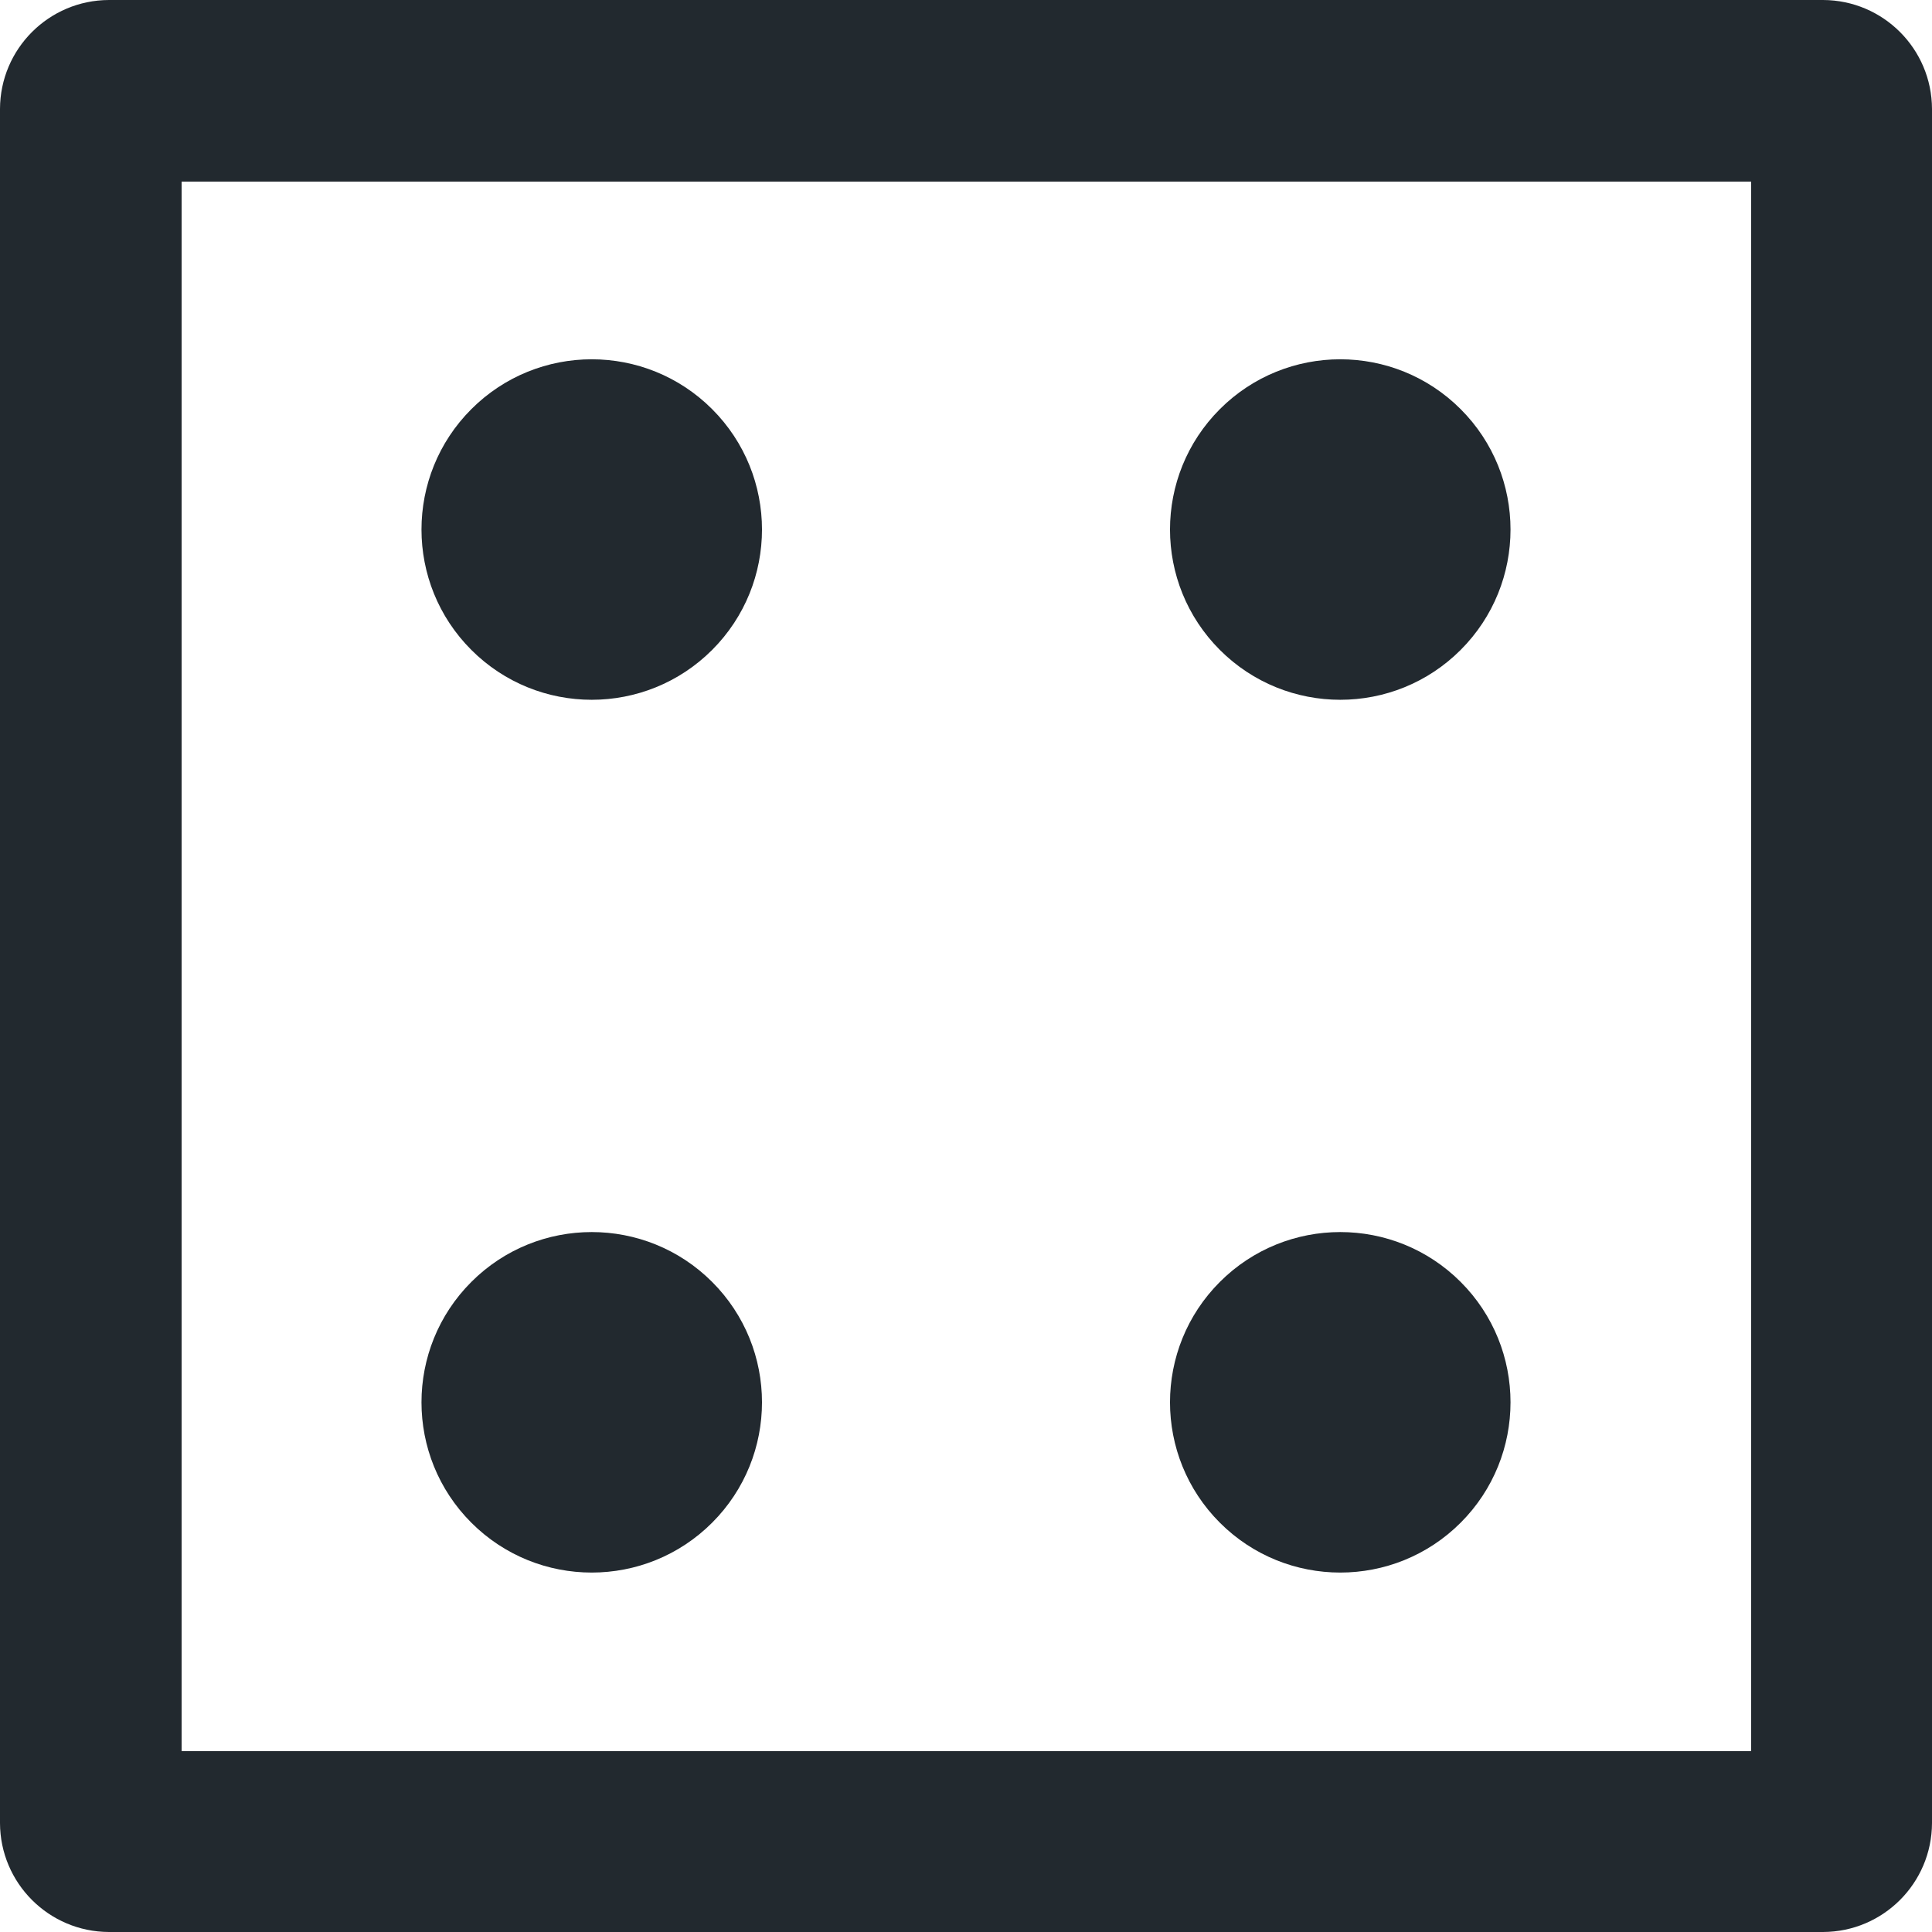
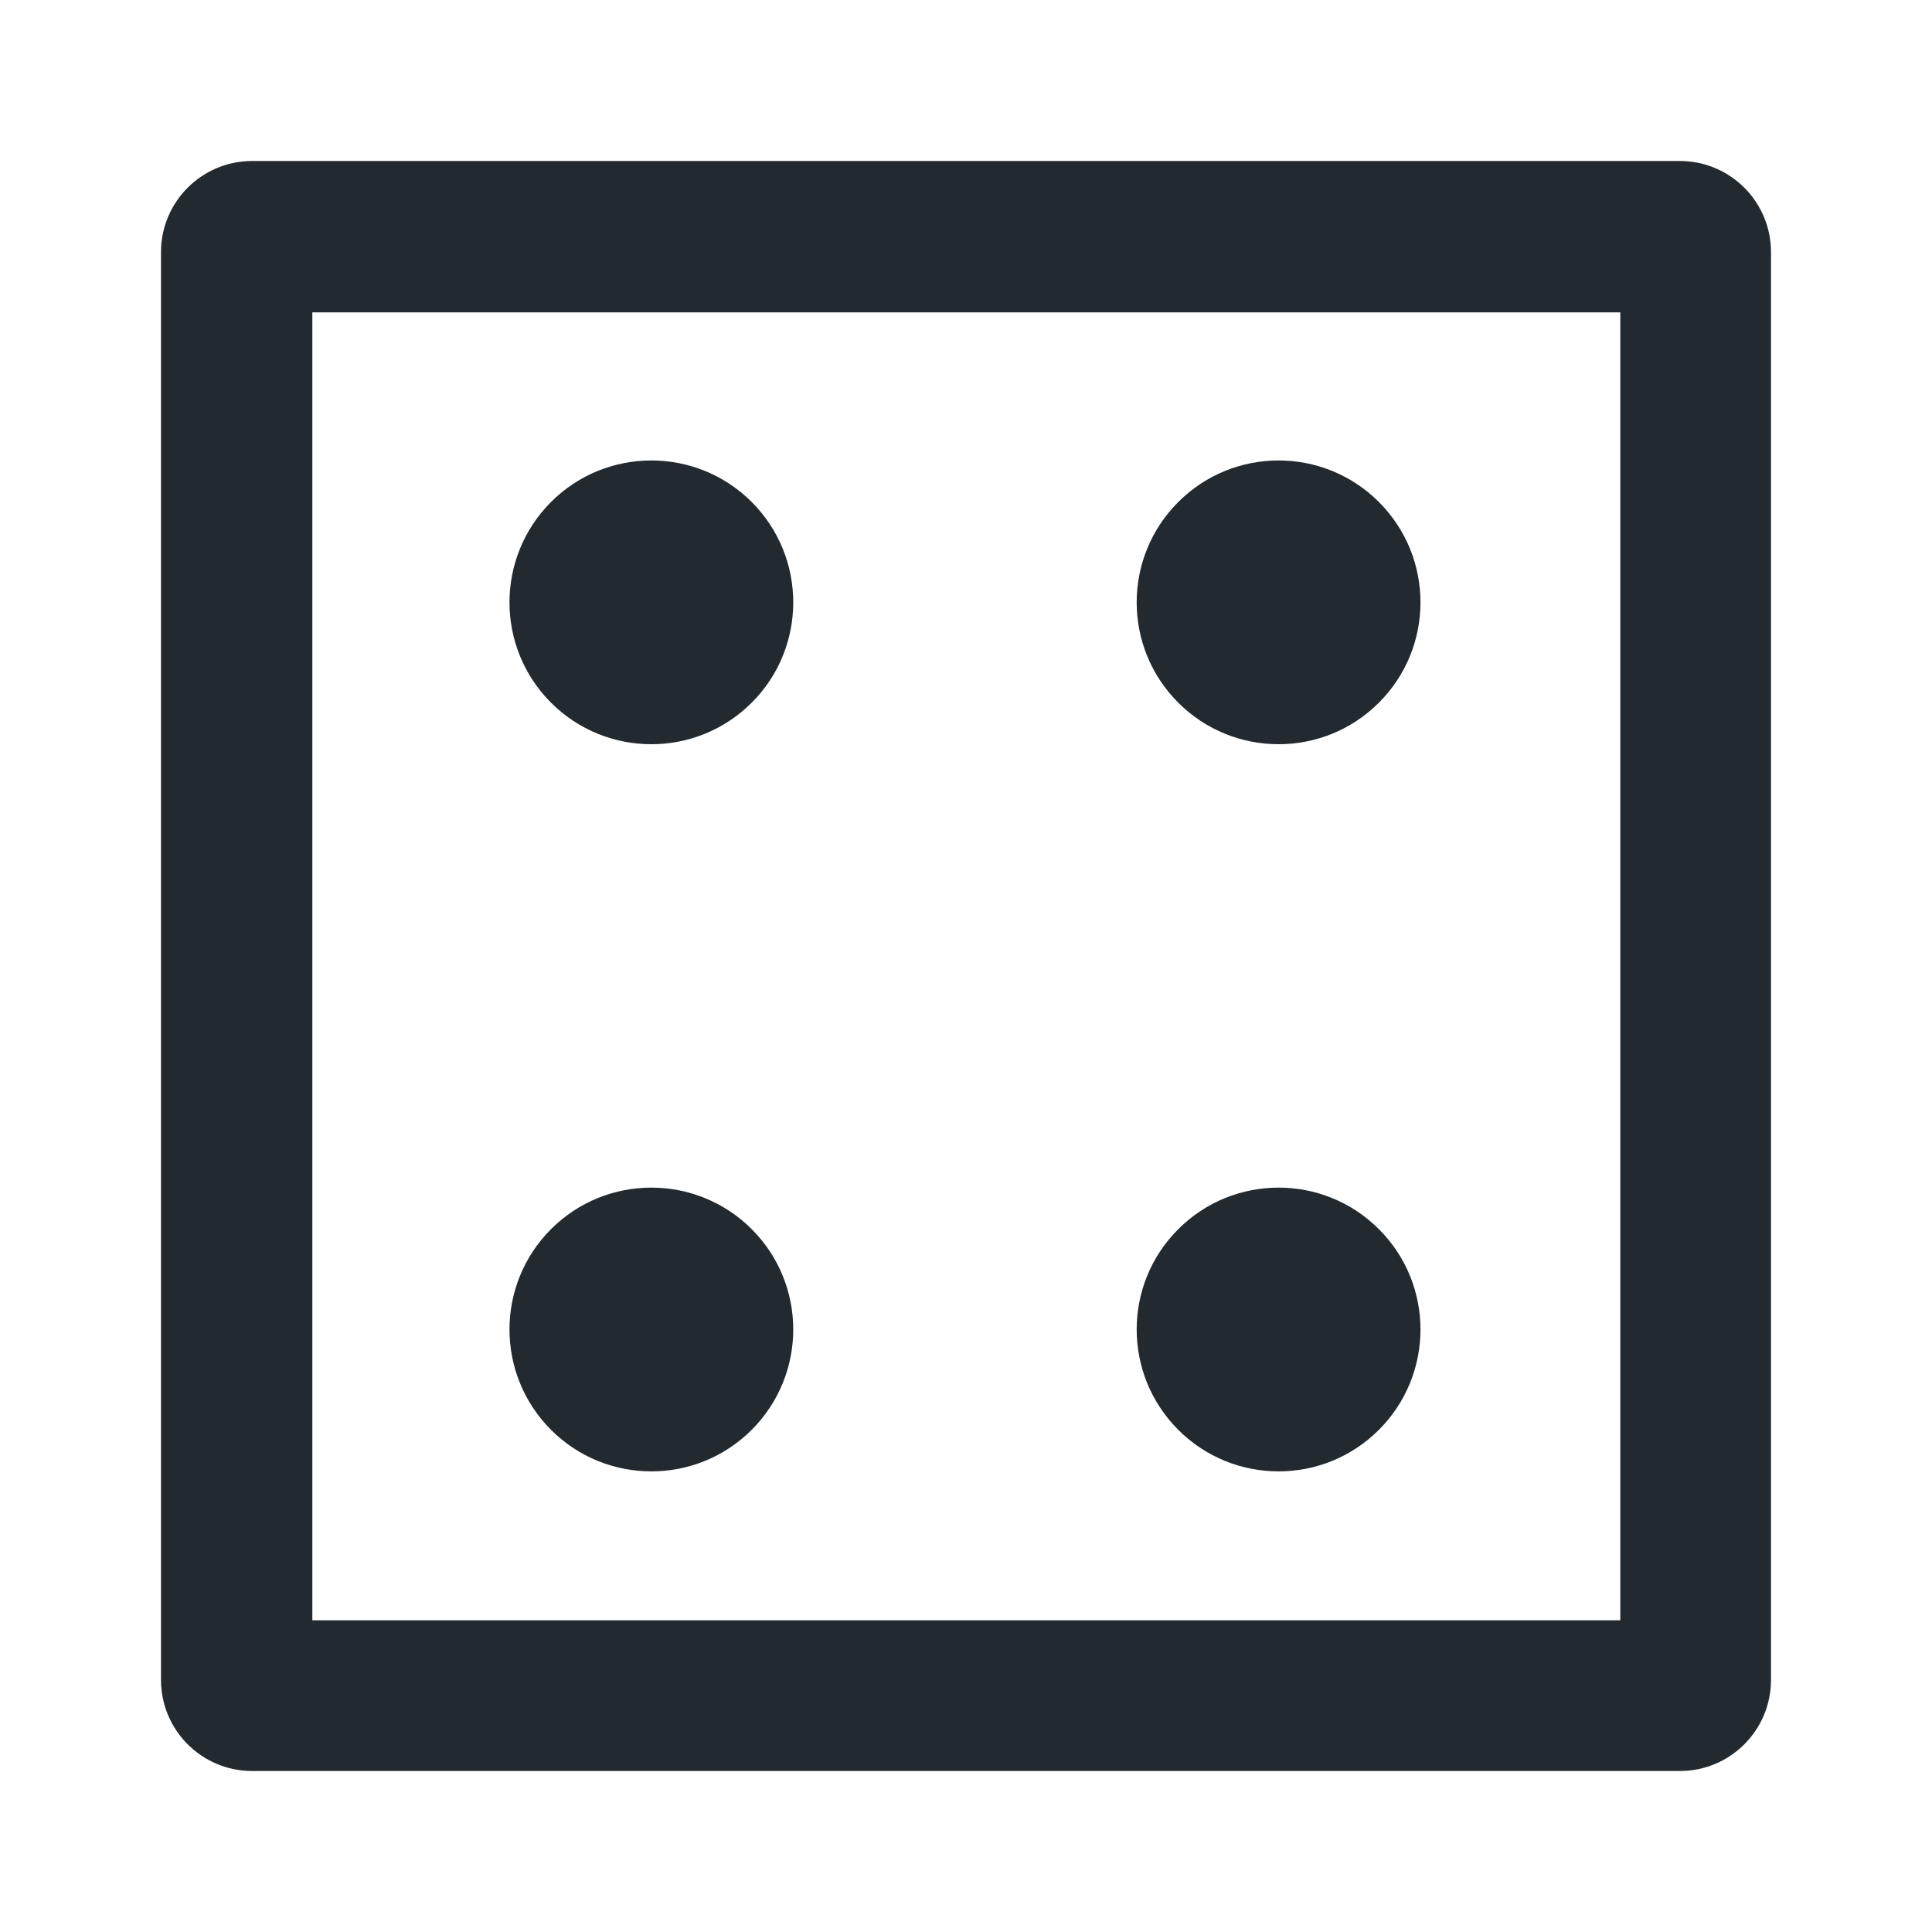
- <svg xmlns="http://www.w3.org/2000/svg" width="6383" height="6383" version="1.1" viewBox="0 0 6383 6383">
-   <g transform="scale(50)">
-     <path fill="#22292F" d="M47.055,27.035c4.393,4.393 4.393,11.517 0,15.91c-4.393,4.393 -11.517,4.393 -15.91,0c-4.393,-4.393 -4.393,-11.517 0,-15.91c4.393,-4.393 11.517,-4.393 15.91,0" />
-     <path fill="#22292F" d="M47.055,84.705c4.393,4.393 4.393,11.517 0,15.91c-4.393,4.393 -11.517,4.393 -15.91,1.42109e-14c-4.393,-4.393 -4.393,-11.517 0,-15.91c4.393,-4.393 11.517,-4.393 15.91,-1.42109e-14" />
-     <path fill="#22292F" d="M96.515,27.035c4.393,4.393 4.393,11.517 0,15.91c-4.393,4.393 -11.517,4.393 -15.91,0c-4.393,-4.393 -4.393,-11.517 -1.42109e-14,-15.91c4.393,-4.393 11.517,-4.393 15.91,0" />
-     <path fill="#22292F" d="M96.515,84.705c4.393,4.393 4.393,11.517 0,15.91c-4.393,4.393 -11.517,4.393 -15.91,1.42109e-14c-4.393,-4.393 -4.393,-11.517 -1.42109e-14,-15.91c4.393,-4.393 11.517,-4.393 15.91,-1.42109e-14" />
-     <path fill="#22292F" d="M120.46,0h-113.26l-2.5083e-07,6.93873e-10c-3.972,0.011 -7.189,3.228 -7.2,7.2v113.26l-8.0436e-08,-2.90987e-05c0.011,3.972 3.228,7.189 7.2,7.2h113.26l-3.8036e-07,1.05217e-09c3.972,-0.011 7.189,-3.228 7.2,-7.2v-113.26l8.23004e-08,2.97736e-05c-0.011,-3.972 -3.228,-7.189 -7.2,-7.2Zm-4.75,115.71h-103.71v-103.71h103.71Z" />
+ <svg xmlns="http://www.w3.org/2000/svg" width="24" height="24" viewBox="0 0 24 24" fill="none">
+   <g id="dice-4">
+     <g id="secondary">
+       <path d="M9.338 6.236C10.026 6.925 10.026 8.041 9.338 8.729C8.649 9.417 7.533 9.417 6.845 8.729C6.157 8.041 6.157 6.925 6.845 6.236C7.533 5.548 8.649 5.548 9.338 6.236Z" fill="#22292F" />
+       <path d="M9.338 15.269C10.026 15.957 10.026 17.073 9.338 17.762C8.649 18.45 7.533 18.45 6.845 17.762C6.157 17.073 6.157 15.957 6.845 15.269C7.533 14.581 8.649 14.581 9.338 15.269Z" fill="#22292F" />
+       <path d="M17.129 6.236C17.818 6.925 17.818 8.041 17.129 8.729C16.441 9.417 15.325 9.417 14.637 8.729C13.948 8.041 13.948 6.925 14.637 6.236C15.325 5.548 16.441 5.548 17.129 6.236Z" fill="#22292F" />
+       <path d="M17.129 15.269C17.818 15.957 17.818 17.073 17.129 17.762C16.441 18.45 15.325 18.45 14.637 17.762C13.948 17.073 13.948 15.957 14.637 15.269C15.325 14.581 16.441 14.581 17.129 15.269Z" fill="#22292F" />
+     </g>
+     <path id="primary" d="M20.872 2H3.128V2C2.506 2.002 2.002 2.506 2 3.128V20.872L2 20.872C2.002 21.494 2.506 21.998 3.128 22H20.872V22C21.494 21.998 21.998 21.494 22 20.872V3.128L22 3.128C21.998 2.506 21.494 2.002 20.872 2V2ZM20.128 20.128H3.88V3.88H20.128V20.128Z" fill="#22292F" />
  </g>
</svg>
